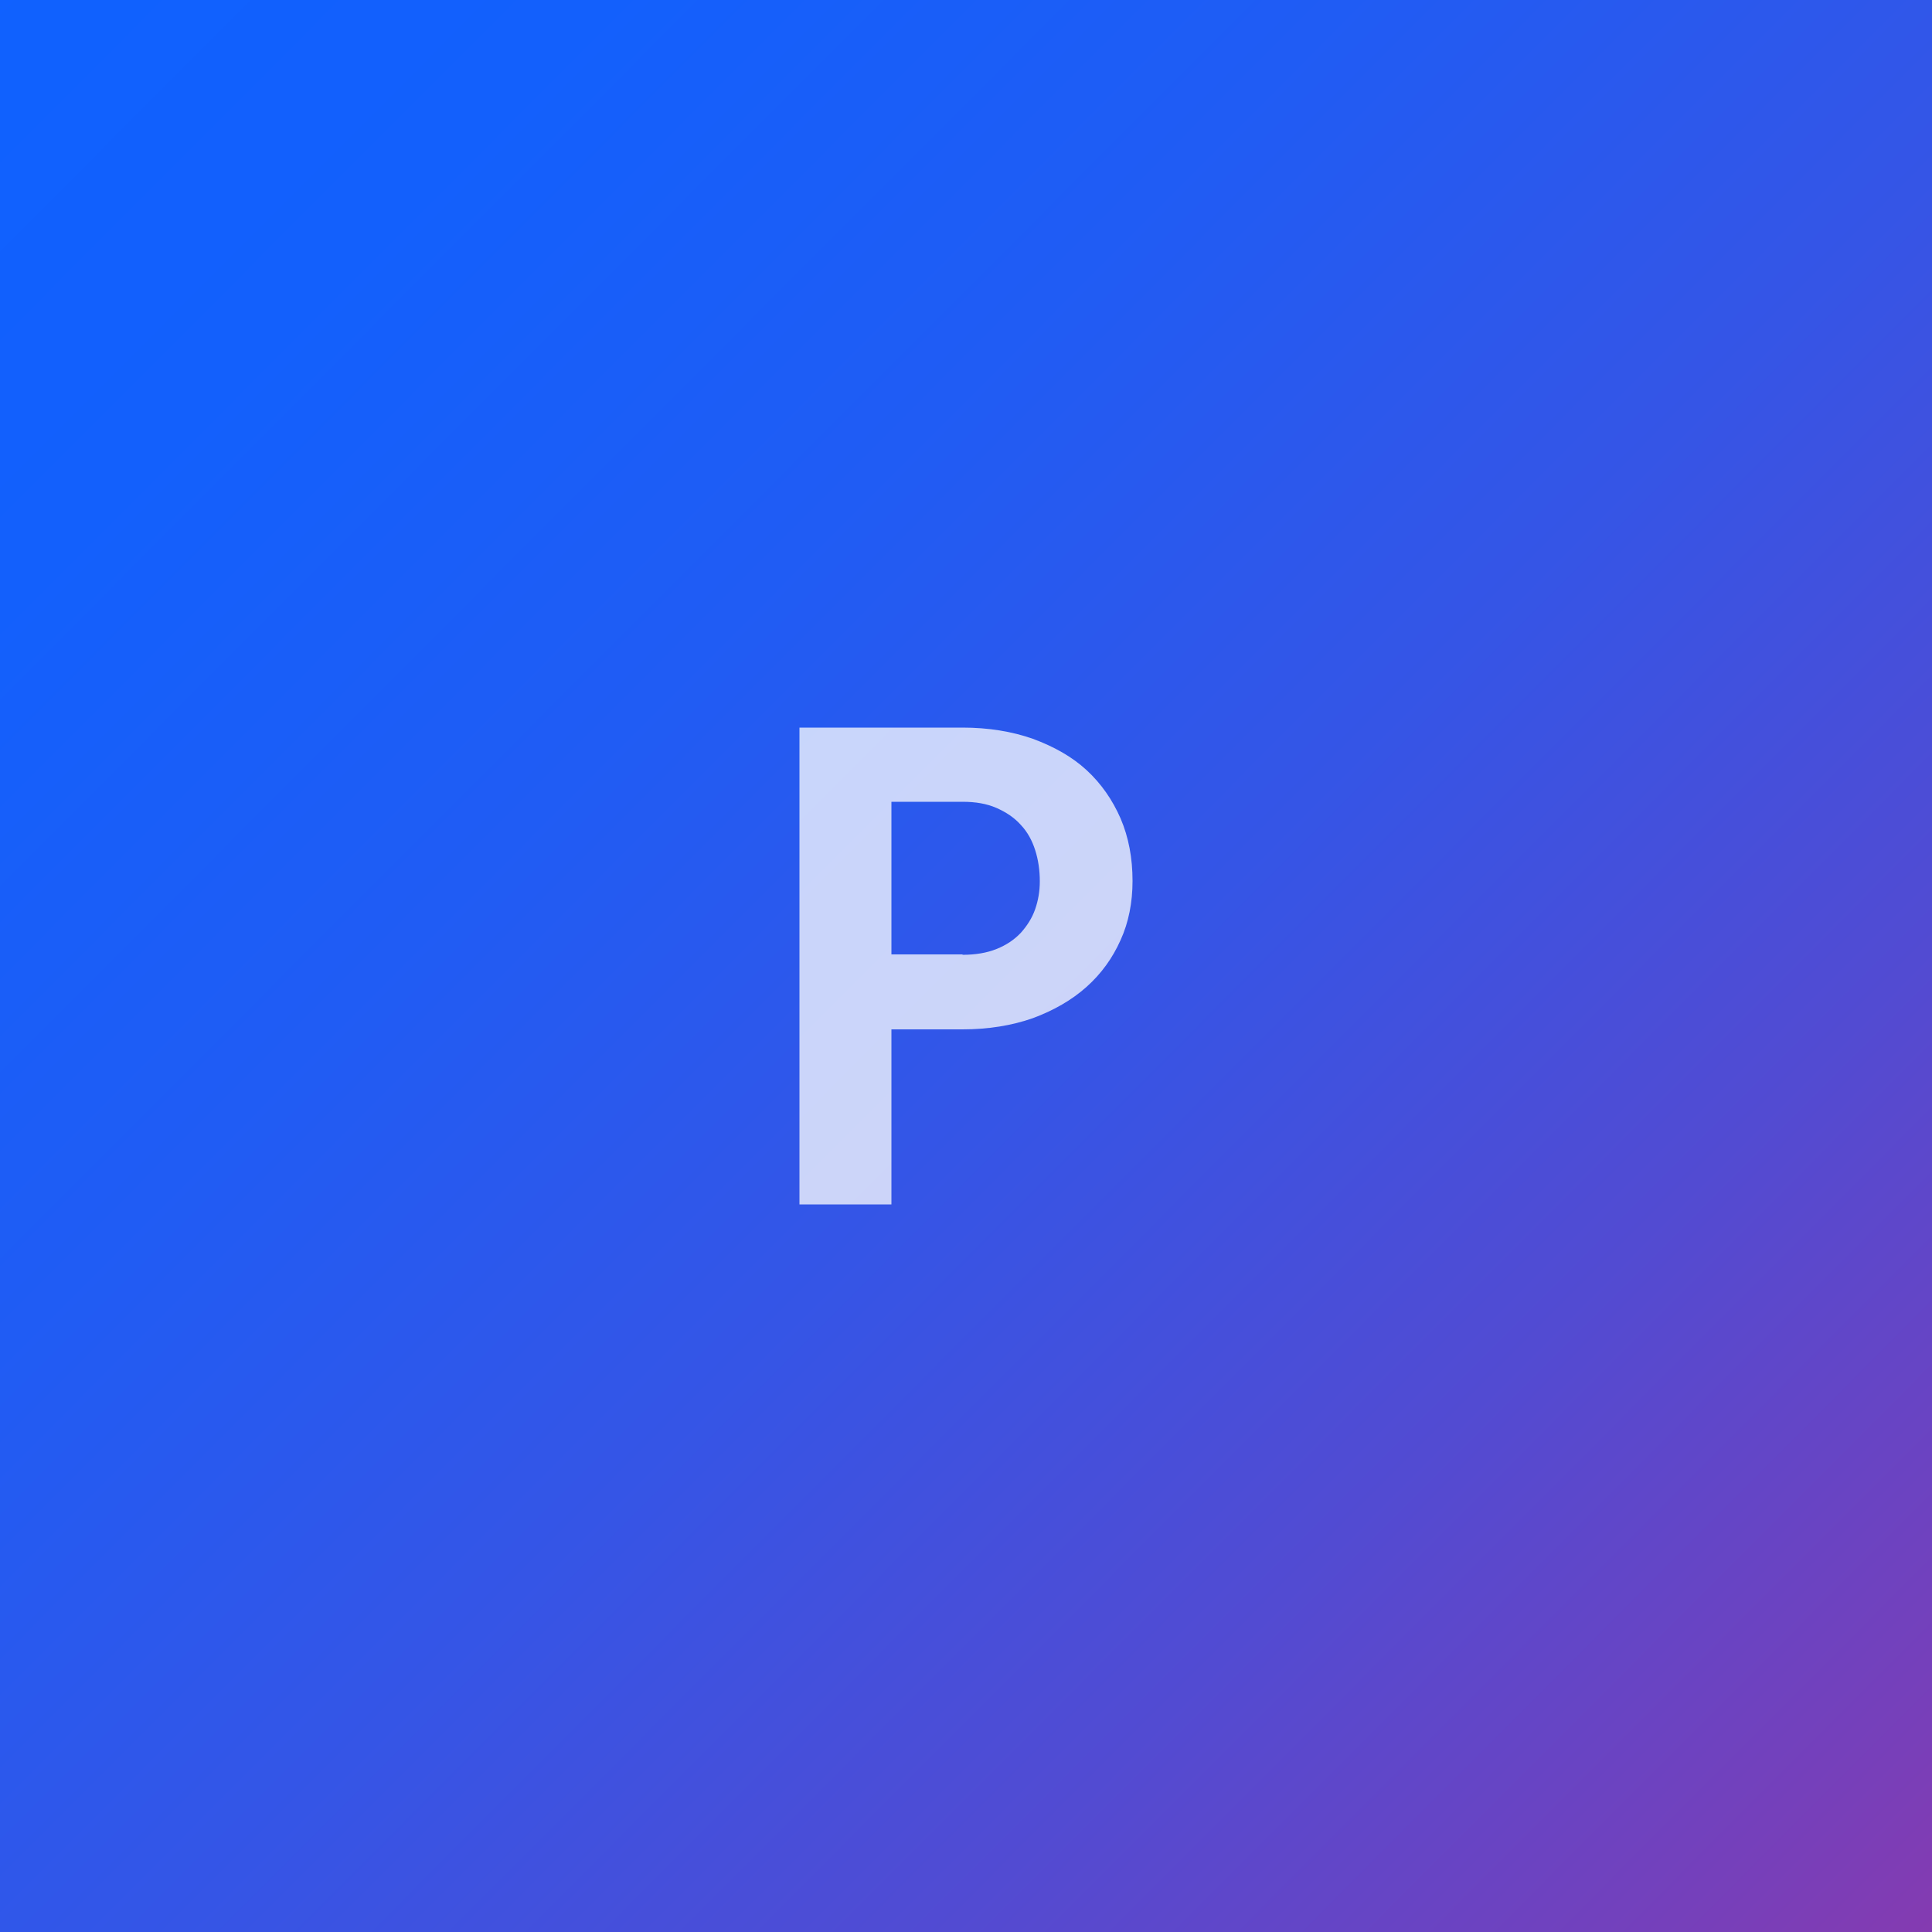
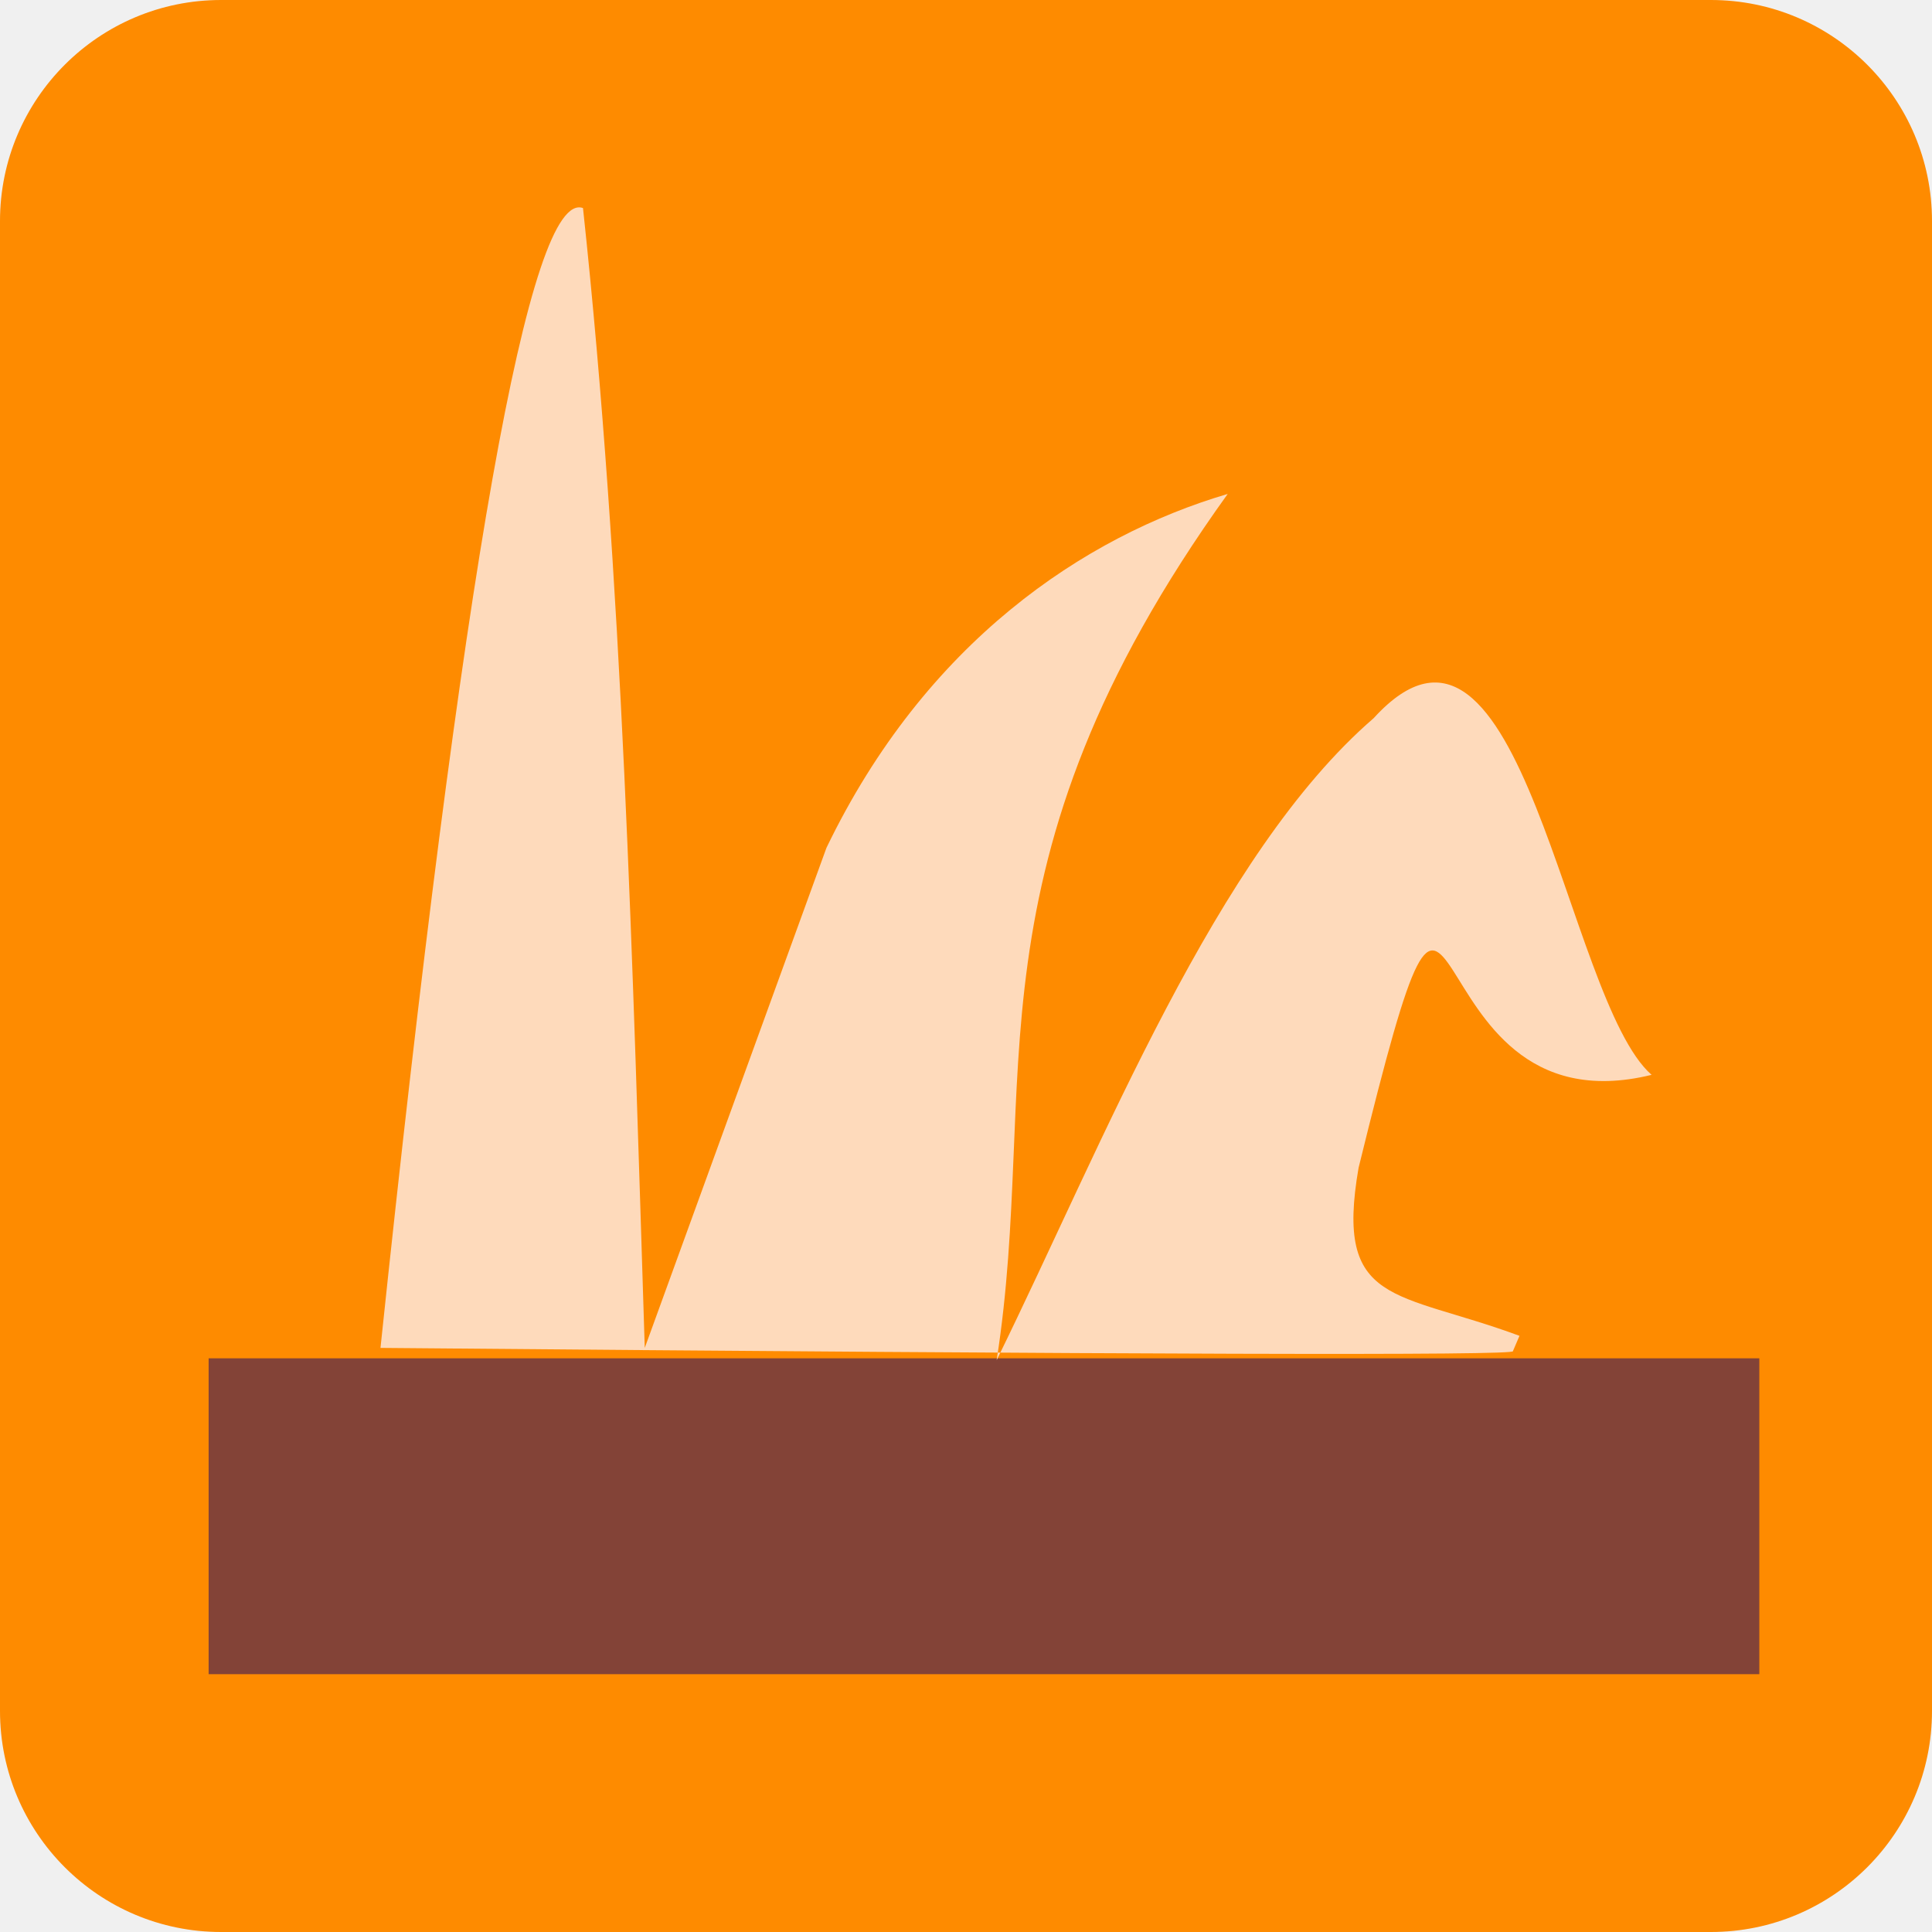
- <svg xmlns="http://www.w3.org/2000/svg" version="1.1" id="Layer_1" x="0px" y="0px" viewBox="0 0 500 500" style="enable-background:new 0 0 500 500;" xml:space="preserve">
-   <style type="text/css">
- 	.st0{fill:url(#SVGID_1_);}
- 	.st1{opacity:0.75;}
- 	.st2{fill:#FFFFFF;}
- </style>
-   <linearGradient id="SVGID_1_" gradientUnits="userSpaceOnUse" x1="-13.785" y1="-13.007" x2="560.52" y2="559.604">
-     <stop offset="0" style="stop-color:#0F61FF" />
-     <stop offset="0.16" style="stop-color:#1360FC" />
-     <stop offset="0.328" style="stop-color:#205CF4" />
-     <stop offset="0.499" style="stop-color:#3555E6" />
-     <stop offset="0.673" style="stop-color:#524BD2" />
-     <stop offset="0.847" style="stop-color:#783FB9" />
-     <stop offset="1" style="stop-color:#9F329F" />
-   </linearGradient>
-   <rect class="st0" width="500" height="500" />
-   <g class="st1">
-     <g>
-       <path class="st2" d="M230.7,311.7h-23.8V188.3h42.2c6.7,0,12.8,1,18.2,2.9c5.4,2,10.1,4.6,13.9,8.1c3.8,3.5,6.7,7.7,8.8,12.5    c2.1,4.9,3.1,10.3,3.1,16.2c0,5.5-1,10.7-3.1,15.3c-2.1,4.7-5,8.7-8.8,12.1c-3.8,3.4-8.5,6.1-13.9,8.1c-5.4,1.9-11.5,2.9-18.2,2.9    h-18.4V311.7z M249.1,247.1c3.4,0,6.3-0.5,8.8-1.5c2.5-1,4.6-2.4,6.3-4.2c1.6-1.8,2.9-3.8,3.7-6.1c0.8-2.3,1.2-4.7,1.2-7.2    c0-2.9-0.4-5.6-1.2-8.1c-0.8-2.5-2-4.7-3.7-6.5c-1.7-1.9-3.8-3.3-6.3-4.4c-2.5-1.1-5.4-1.6-8.8-1.6h-18.4v39.5H249.1z" />
-     </g>
-   </g>
+ <svg xmlns="http://www.w3.org/2000/svg" width="54.72pt" height="54.72pt" viewBox="0 0 54.72 54.72">
+   <defs />
+   <rect id="shape0" transform="matrix(1 0 0 1 0 0)" fill="#fe8b00" fill-rule="evenodd" stroke-opacity="0" stroke="#000000" stroke-width="0" stroke-linecap="square" stroke-linejoin="bevel" width="54.72" height="54.72" rx="6.262" ry="6.262" />
+   <rect id="shape01" transform="matrix(1 0 0 1 5.909117 38.47162)" fill="#834337" fill-rule="evenodd" stroke-opacity="0" stroke="#000000" stroke-width="0" stroke-linecap="square" stroke-linejoin="bevel" width="43.92" height="8.946" />
+   <path id="shape1" transform="matrix(1 0 0 1 10.77631 5.873586)" fill="#fedabb" fill-rule="evenodd" stroke-opacity="0" stroke="#000000" stroke-width="0" stroke-linecap="square" stroke-linejoin="bevel" d="M0 32.303C2.318 10.239 4.23 -0.522 5.736 0.019C6.867 10.561 7.141 21.446 7.485 32.303L12.631 18.14C15.436 12.322 19.924 9.317 23.996 8.116C16.383 18.709 18.692 24.721 17.452 32.65C20.502 26.435 23.669 18.323 28.13 14.467C32.335 9.851 33.56 22.434 36.002 24.569C28.848 26.326 30.929 14.058 27.703 27.201C27.019 31.132 28.766 30.669 32.26 31.961L32.074 32.395C32.23 32.524 21.539 32.493 0 32.303Z" />
</svg>
